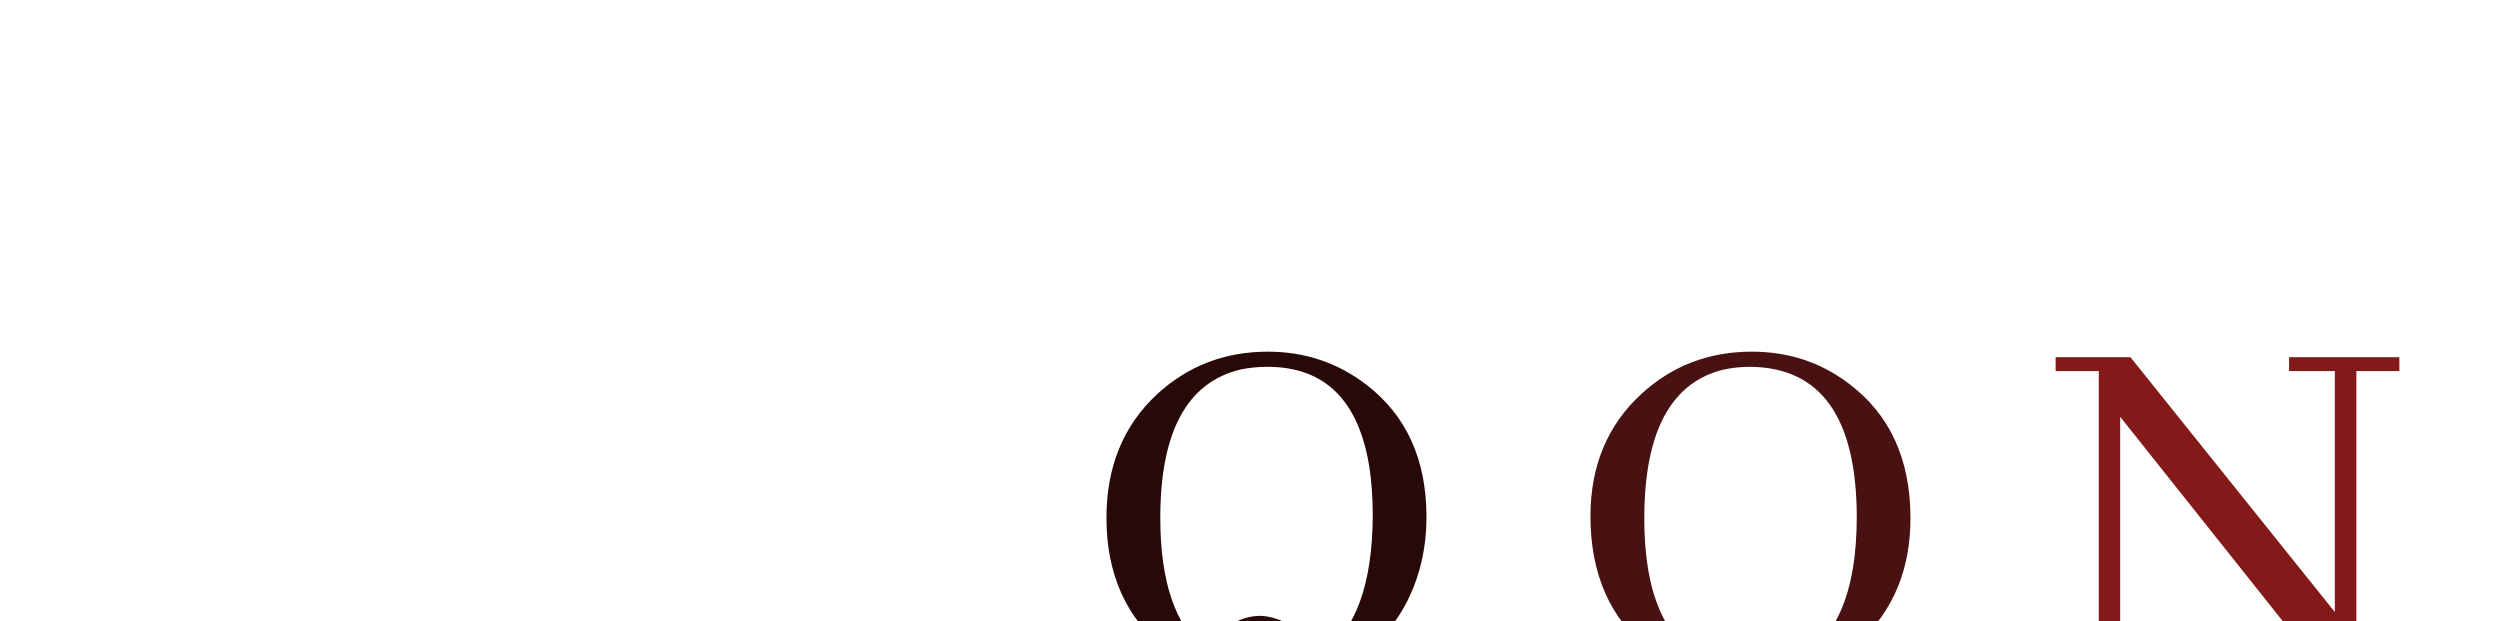
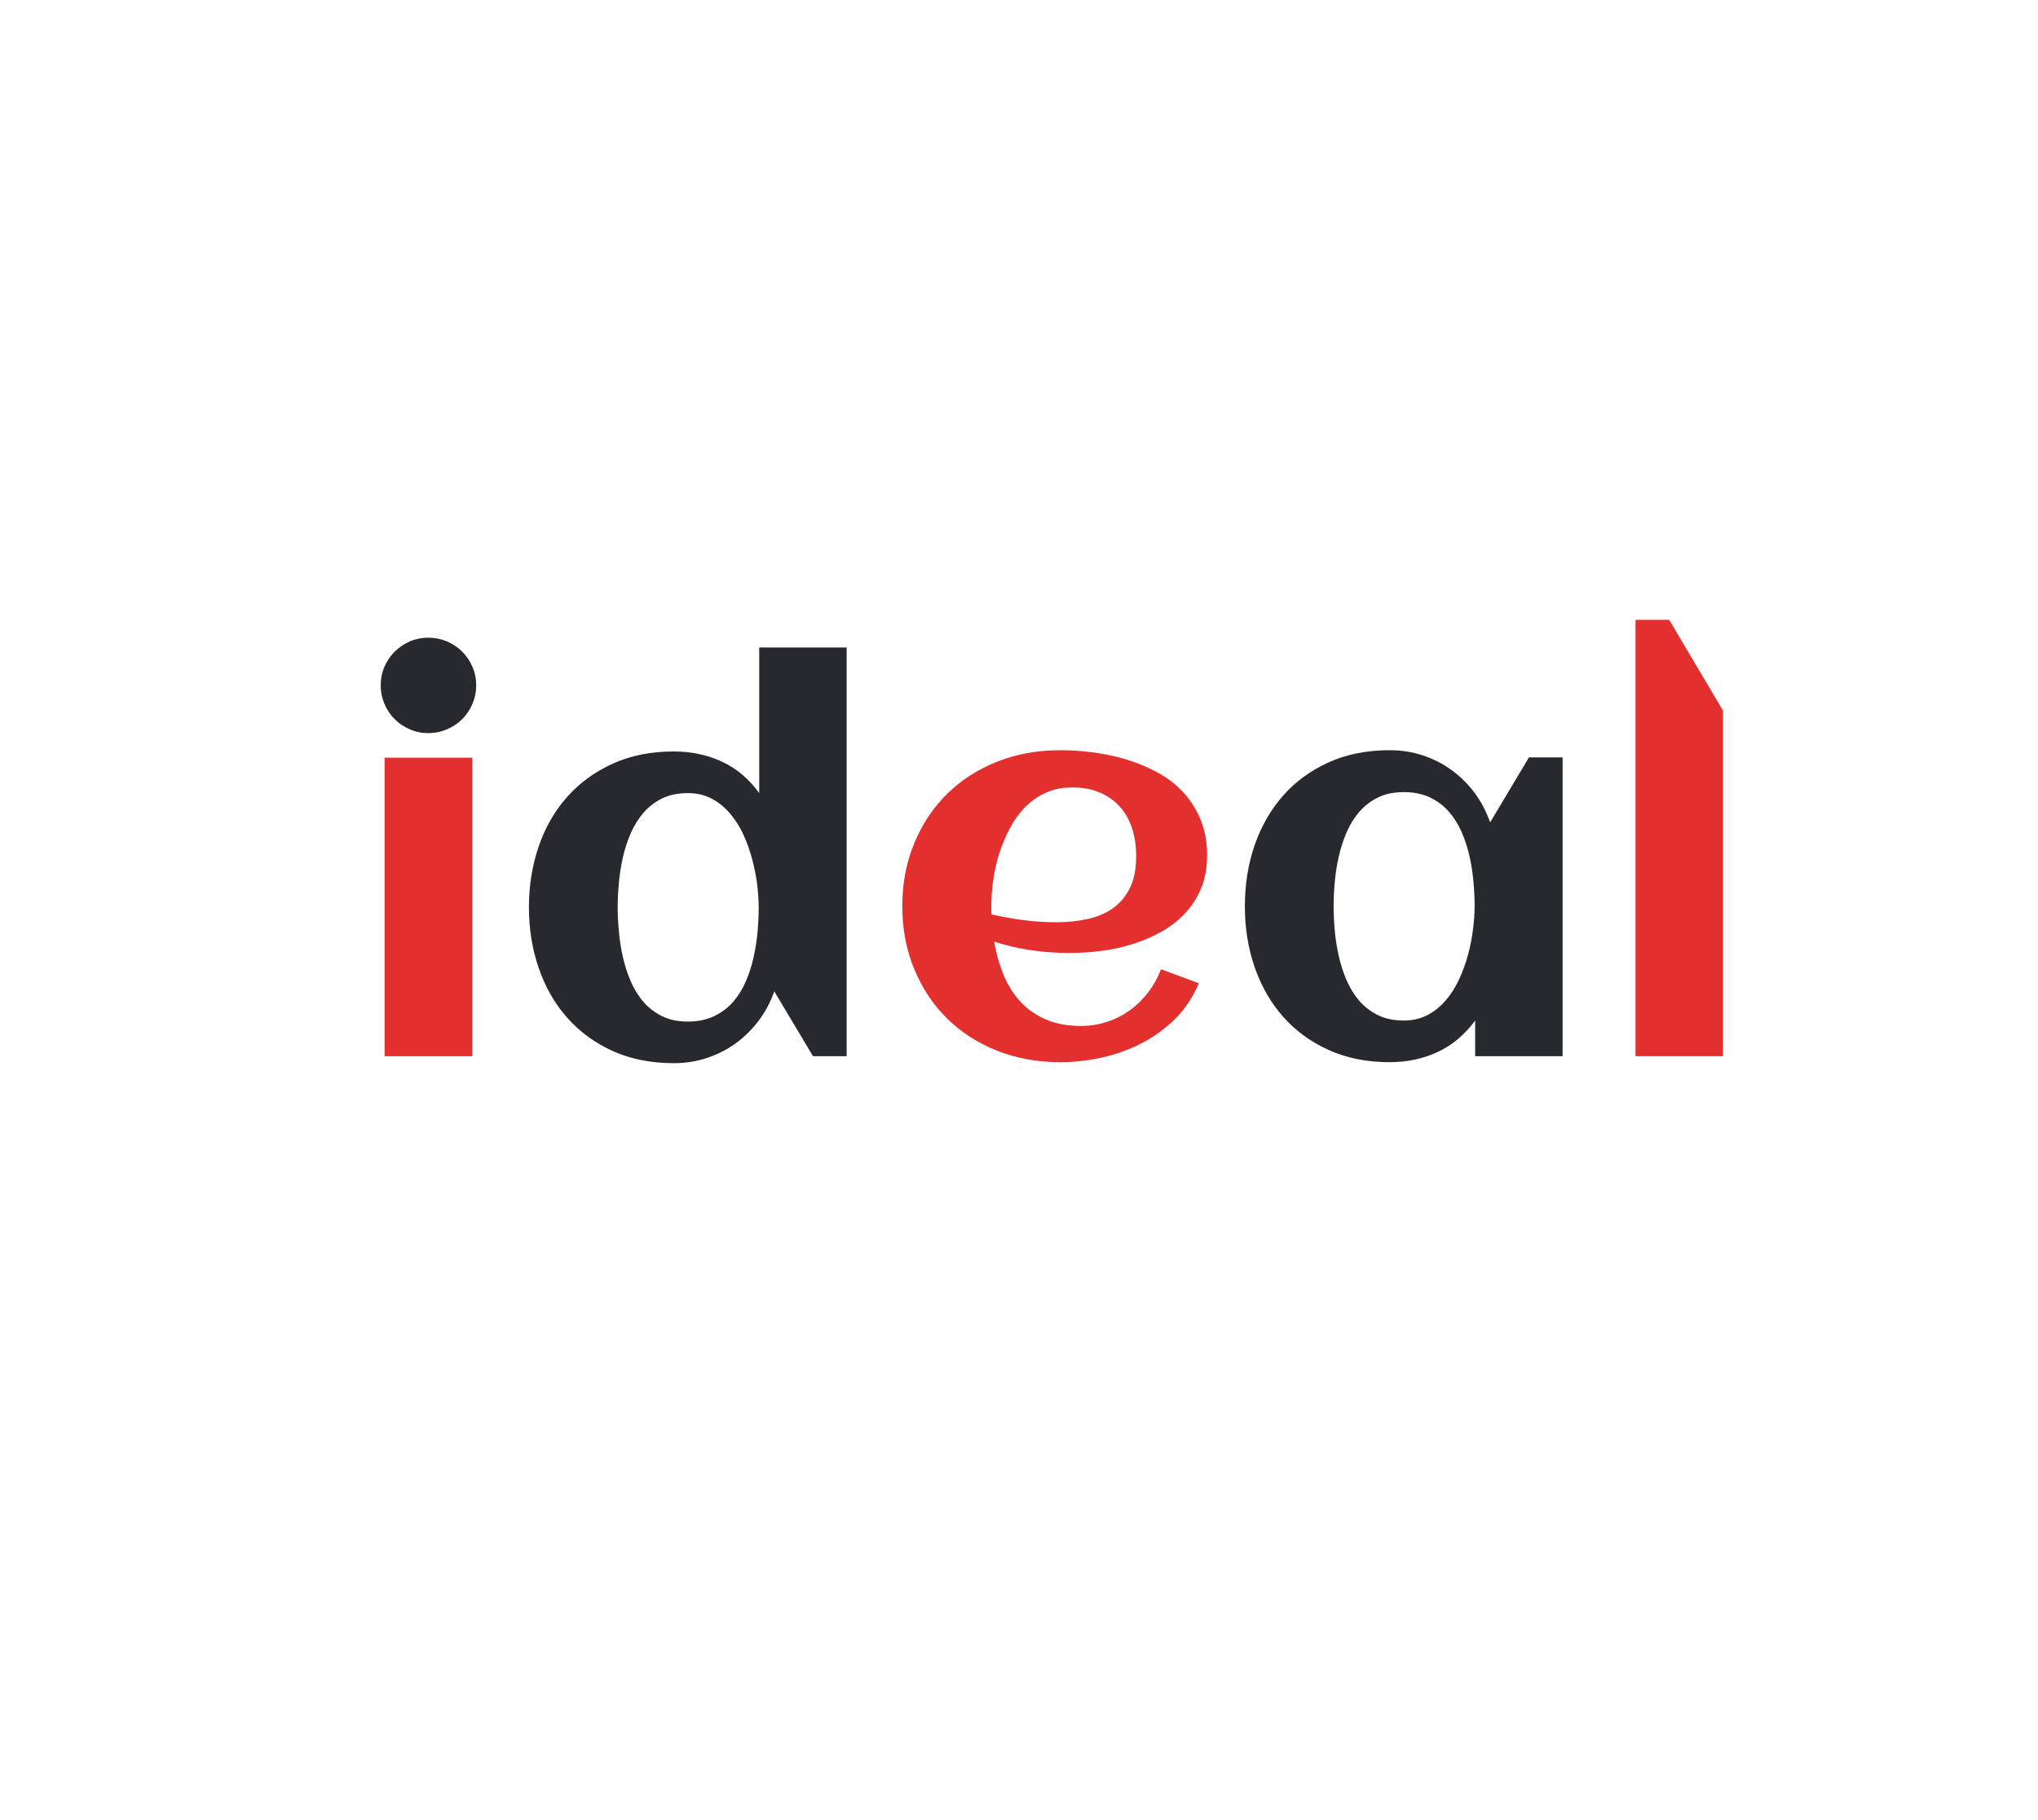
- <svg xmlns="http://www.w3.org/2000/svg" style="margin: auto;  display: block; shape-rendering: auto;" width="286" height="71" preserveAspectRatio="xMidYMid">
+ <svg xmlns="http://www.w3.org/2000/svg" style="margin: auto; background: rgb(241, 242, 243); display: block; shape-rendering: auto;" width="280" height="250" preserveAspectRatio="xMidYMid">
  <style type="text/css">
-     text {
-     text-anchor: middle;
-     font-size: 63px;
-     opacity: 0;
-     }
-   </style>
-   <g style="transform-origin: 143px 35.5px; transform: scale(1.75);">
-     <g transform="translate(143,35.5)">
+   text {
+     text-anchor: middle; font-size: 80px; opacity: 0;
+   }
+ </style>
+   <g style="transform-origin:140px 125px;transform:scale(1)">
+     <g transform="translate(140,125)">
      <g transform="translate(0,0)">
-         <g class="path" style="transform: rotate(0deg); transform-origin: -59.065px 0.674px; animation: 1.19s linear -0.629s infinite normal forwards running spin-3cd11282-27b4-4a68-8576-d6db928e2752;">
-           <path d="M12.55-21.45L12.55-21.45L12.55-21.45Q8.30-21.45 5.27-18.63L5.27-18.63L5.27-18.63Q2.00-15.57 2.00-10.58L2.00-10.58L2.00-10.58Q2.00-5.10 5.84-1.97L5.84-1.97L5.84-1.97Q8.72 0.35 12.45 0.35L12.45 0.35L12.45 0.35Q13.82 0.35 15.29-0.04L15.29-0.04L15.29-0.04Q16.91 2.71 17.65 3.48L17.65 3.48L17.65 3.48Q19.02 4.89 20.57 4.92L20.57 4.92L20.57 4.92Q23.41 4.85 25.21 0.84L25.21 0.84L24.47 0.42L24.47 0.42Q22.61 2.60 20.99 2.64L20.99 2.64L20.99 2.64Q19.55 2.64 17.75 0.42L17.75 0.42L17.75 0.42Q17.51 0.11 16.95-0.63L16.95-0.63L16.95-0.63Q20.88-2.46 22.29-6.64L22.29-6.64L22.29-6.64Q22.92-8.51 22.92-10.65L22.92-10.65L22.92-10.65Q22.92-16.28 18.98-19.30L18.98-19.30L18.98-19.30Q16.17-21.45 12.55-21.45zM12.02-4.18L12.02-4.18L12.02-4.18Q10.02-4.15 8.47-1.93L8.47-1.93L8.47-1.93Q5.52-4.32 5.52-10.58L5.52-10.58L5.52-10.58Q5.52-19.05 10.79-20.29L10.79-20.29L10.79-20.29Q11.64-20.46 12.52-20.46L12.52-20.46L12.52-20.46Q18.18-20.46 19.20-13.82L19.20-13.82L19.20-13.82Q19.41-12.38 19.41-10.72L19.41-10.72L19.41-10.72Q19.37-3.97 16.10-1.69L16.10-1.69L16.10-1.69Q14.03-4.15 12.02-4.18zM12.45-0.63L12.45-0.63L12.45-0.63Q10.65-0.63 9.28-1.37L9.28-1.37L9.28-1.37Q10.62-2.92 11.92-2.95L11.92-2.95L11.92-2.95Q13.32-2.92 14.66-0.98L14.66-0.98L14.66-0.98Q13.68-0.63 12.45-0.63" fill="#290908" stroke="none" stroke-width="none" transform="translate(-72.66998,8.939122)" style="fill: rgb(41, 9, 8);" />
+         <g class="path" style="transform: scale(0.91); transform-origin: -89.16px -33.862px; animation: 1s linear -0.55s infinite normal forwards running breath-9dbdfc13-6241-4c0c-976e-8e00a2ed67dd;">
+           <path d="M19.38-56.02L19.38-56.02L19.38-56.02Q19.38-54.53 18.81-53.20L18.81-53.20L18.81-53.20Q18.24-51.88 17.27-50.90L17.27-50.90L17.27-50.90Q16.29-49.92 14.96-49.36L14.96-49.36L14.96-49.36Q13.63-48.79 12.15-48.79L12.15-48.79L12.15-48.79Q10.66-48.79 9.36-49.36L9.36-49.36L9.36-49.36Q8.05-49.92 7.07-50.90L7.07-50.90L7.07-50.90Q6.09-51.88 5.53-53.20L5.53-53.20L5.53-53.20Q4.96-54.53 4.96-56.02L4.96-56.02L4.96-56.02Q4.96-57.50 5.53-58.81L5.53-58.81L5.53-58.81Q6.09-60.12 7.07-61.09L7.07-61.09L7.07-61.09Q8.05-62.07 9.36-62.64L9.36-62.64L9.36-62.64Q10.66-63.20 12.15-63.20L12.15-63.20L12.15-63.20Q13.63-63.20 14.96-62.64L14.96-62.64L14.96-62.64Q16.29-62.07 17.27-61.09L17.27-61.09L17.27-61.09Q18.24-60.12 18.81-58.81L18.81-58.81L18.81-58.81Q19.38-57.50 19.38-56.02" fill="#28292f" stroke="none" stroke-width="none" transform="translate(-101.33,22.13246)" style="fill: rgb(40, 41, 47);" />
        </g>
-         <g class="path" style="transform: rotate(0deg); transform-origin: -28.57px -1.611px; animation: 1.19s linear -0.471s infinite normal forwards running spin-3cd11282-27b4-4a68-8576-d6db928e2752;">
-           <path d="M44.19-21.45L44.19-21.45L44.19-21.45Q39.97-21.45 36.95-18.67L36.95-18.67L36.95-18.67Q33.64-15.61 33.64-10.69L33.64-10.69L33.64-10.69Q33.64-4.99 37.55-1.90L37.55-1.90L37.55-1.90Q40.39 0.35 44.09 0.35L44.09 0.35L44.09 0.35Q48.23 0.35 51.22-2.46L51.22-2.46L51.22-2.46Q54.56-5.59 54.56-10.55L54.56-10.55L54.56-10.55Q54.56-16.35 50.52-19.37L50.52-19.37L50.52-19.37Q47.78-21.45 44.19-21.45zM44.19-0.63L44.19-0.63L44.19-0.63Q39.09-0.63 37.65-6.08L37.65-6.08L37.65-6.08Q37.16-8.02 37.16-10.55L37.16-10.55L37.16-10.55Q37.16-18.91 42.22-20.25L42.22-20.25L42.22-20.25Q43.10-20.46 44.09-20.46L44.09-20.46L44.09-20.46Q51.01-20.39 51.05-10.69L51.05-10.69L51.05-10.69Q51.05-3.02 46.79-1.16L46.79-1.16L46.79-1.16Q45.60-0.63 44.19-0.63" fill="#290908" stroke="none" stroke-width="none" transform="translate(-72.66998,8.939122)" style="fill: rgb(73, 18, 18);" />
+         <g class="path" style="transform: scale(0.91); transform-origin: -89.16px -0.408px; animation: 1s linear -0.44s infinite normal forwards running breath-9dbdfc13-6241-4c0c-976e-8e00a2ed67dd;">
+           <path d="M18.79-45.08L18.79 0L5.55 0L5.55-45.08L18.79-45.08" fill="#28292f" stroke="none" stroke-width="none" transform="translate(-101.33,22.13246)" style="fill: rgb(228, 47, 47);" />
        </g>
-         <g class="path" style="transform: rotate(0deg); transform-origin: 2.615px -1.516px; animation: 1.19s linear -0.314s infinite normal forwards running spin-3cd11282-27b4-4a68-8576-d6db928e2752;">
-           <path d="M79.31-21.09L79.31-20.18L82.30-20.18L82.30-4.43L68.94-21.09L64.05-21.09L64.05-20.18L66.87-20.18L66.87-0.91L64.05-0.91L64.05 0L71.26 0L71.26 0Q71.26-0.77 70.70-0.88L70.70-0.88L70.70-0.88Q70.52-0.91 70.35-0.91L70.35-0.91L68.27-0.91L68.27-17.19L82.09 0.18L83.71-0.18L83.71-20.18L86.52-20.18L86.52-21.09L79.31-21.09" fill="#290908" stroke="none" stroke-width="none" transform="translate(-72.66998,8.939122)" style="fill: rgb(131, 26, 25);" />
+         <g class="path" style="transform: scale(0.91); transform-origin: -50.005px -8.203px; animation: 1s linear -0.33s infinite normal forwards running breath-9dbdfc13-6241-4c0c-976e-8e00a2ed67dd;">
+           <path d="M75.31-61.72L75.31 0L70.23 0L64.38-9.80L64.38-9.80Q63.52-7.34 62.01-5.35L62.01-5.35L62.01-5.35Q60.51-3.36 58.54-1.93L58.54-1.93L58.54-1.93Q56.56-0.51 54.20 0.27L54.20 0.27L54.20 0.27Q51.84 1.05 49.22 1.05L49.22 1.05L49.22 1.05Q44.06 1.05 40-0.78L40-0.78L40-0.78Q35.94-2.62 33.13-5.80L33.13-5.80L33.13-5.80Q30.31-8.98 28.83-13.28L28.83-13.28L28.83-13.28Q27.34-17.58 27.34-22.50L27.34-22.50L27.34-22.50Q27.34-27.42 28.83-31.72L28.83-31.72L28.83-31.72Q30.31-36.02 33.13-39.18L33.13-39.18L33.13-39.18Q35.94-42.34 40-44.18L40-44.18L40-44.18Q44.06-46.02 49.22-46.02L49.22-46.02L49.22-46.02Q53.16-46.02 56.46-44.49L56.46-44.49L56.46-44.49Q59.77-42.97 62.11-39.73L62.11-39.73L62.11-61.72L75.31-61.72zM62.03-22.50L62.03-22.50L62.03-22.50Q62.03-24.06 61.80-25.94L61.80-25.94L61.80-25.94Q61.56-27.81 61.05-29.73L61.05-29.73L61.05-29.73Q60.55-31.64 59.73-33.44L59.73-33.44L59.73-33.44Q58.91-35.23 57.71-36.64L57.71-36.64L57.71-36.64Q56.52-38.05 54.94-38.89L54.94-38.89L54.94-38.89Q53.36-39.73 51.33-39.73L51.33-39.73L51.33-39.73Q49.10-39.73 47.46-38.93L47.46-38.93L47.46-38.93Q45.82-38.13 44.65-36.78L44.65-36.78L44.65-36.78Q43.48-35.43 42.71-33.67L42.71-33.67L42.71-33.67Q41.95-31.91 41.52-30L41.52-30L41.52-30Q41.09-28.09 40.92-26.15L40.92-26.15L40.92-26.15Q40.74-24.22 40.74-22.50L40.74-22.50L40.74-22.50Q40.74-20.78 40.92-18.85L40.92-18.85L40.92-18.85Q41.09-16.91 41.52-15L41.52-15L41.52-15Q41.95-13.09 42.71-11.31L42.71-11.31L42.71-11.31Q43.48-9.53 44.65-8.18L44.65-8.18L44.65-8.18Q45.82-6.84 47.46-6.04L47.46-6.04L47.46-6.04Q49.10-5.23 51.33-5.23L51.33-5.23L51.33-5.23Q53.55-5.23 55.23-6.02L55.23-6.02L55.23-6.02Q56.91-6.80 58.11-8.14L58.11-8.14L58.11-8.14Q59.30-9.49 60.06-11.23L60.06-11.23L60.06-11.23Q60.82-12.97 61.25-14.90L61.25-14.90L61.25-14.90Q61.68-16.84 61.86-18.79L61.86-18.79L61.86-18.79Q62.03-20.74 62.03-22.50" fill="#28292f" stroke="none" stroke-width="none" transform="translate(-101.33,22.13246)" style="fill: rgb(40, 41, 47);" />
        </g>
-         <g class="path" style="transform: rotate(0deg); transform-origin: 31.835px -1.606px; animation: 1.19s linear -0.157s infinite normal forwards running spin-3cd11282-27b4-4a68-8576-d6db928e2752;">
-           <path d="M107.68 0L115.28 0L115.28 0Q115.28-0.77 114.71-0.88L114.71-0.88L114.71-0.88Q114.54-0.91 114.36-0.91L114.36-0.91L113.17-0.91L105.12-21.09L103.82-21.09L95.94-0.91L93.73-0.91L93.73 0L99.98 0L99.98 0Q99.98-0.77 99.42-0.88L99.42-0.88L99.42-0.88Q99.25-0.91 99.07-0.91L99.07-0.91L97.35-0.91L99.98-7.73L107.33-7.73L109.97-0.91L107.68-0.91L107.68 0zM103.64-17.26L106.95-8.75L100.37-8.75L103.64-17.26" fill="#290908" stroke="none" stroke-width="none" transform="translate(-72.66998,8.939122)" style="fill: rgb(194, 66, 41);" />
+         <g class="path" style="transform: scale(0.91); transform-origin: 5.39px -0.523px; animation: 1s linear -0.22s infinite normal forwards running breath-9dbdfc13-6241-4c0c-976e-8e00a2ed67dd;">
+           <path d="M97.19-21.41L97.19-21.41L97.19-21.41Q99.61-20.86 102.03-20.55L102.03-20.55L102.03-20.55Q104.45-20.23 106.91-20.23L106.91-20.23L106.91-20.23Q109.49-20.23 111.70-20.72L111.70-20.72L111.70-20.72Q113.91-21.21 115.53-22.36L115.53-22.36L115.53-22.36Q117.15-23.52 118.09-25.43L118.09-25.43L118.09-25.43Q119.02-27.34 119.02-30.20L119.02-30.20L119.02-30.20Q119.02-32.50 118.40-34.41L118.40-34.41L118.40-34.41Q117.77-36.33 116.54-37.70L116.54-37.70L116.54-37.70Q115.31-39.06 113.52-39.82L113.52-39.82L113.52-39.82Q111.72-40.59 109.34-40.59L109.34-40.59L109.34-40.59Q107.11-40.59 105.33-39.77L105.33-39.77L105.33-39.77Q103.55-38.95 102.21-37.56L102.21-37.56L102.21-37.56Q100.86-36.17 99.90-34.34L99.90-34.34L99.90-34.34Q98.95-32.50 98.32-30.51L98.32-30.51L98.32-30.51Q97.70-28.52 97.42-26.48L97.42-26.48L97.42-26.48Q97.15-24.45 97.15-22.66L97.15-22.66L97.15-22.66Q97.15-22.34 97.15-22.03L97.15-22.03L97.15-22.03Q97.15-21.72 97.19-21.41zM129.73-30.31L129.73-30.31L129.73-30.31Q129.73-27.54 128.83-25.37L128.83-25.37L128.83-25.37Q127.93-23.20 126.39-21.56L126.39-21.56L126.39-21.56Q124.84-19.92 122.81-18.79L122.81-18.79L122.81-18.79Q120.78-17.66 118.48-16.93L118.48-16.93L118.48-16.93Q116.17-16.21 113.73-15.90L113.73-15.90L113.73-15.90Q111.29-15.59 108.98-15.59L108.98-15.59L108.98-15.59Q106.05-15.59 103.20-16.00L103.20-16.00L103.20-16.00Q100.35-16.41 97.58-17.30L97.58-17.30L97.58-17.30Q98.01-14.73 98.95-12.40L98.95-12.40L98.95-12.40Q99.88-10.08 101.45-8.34L101.45-8.34L101.45-8.34Q103.01-6.60 105.29-5.59L105.29-5.59L105.29-5.59Q107.58-4.57 110.70-4.57L110.70-4.57L110.70-4.57Q112.77-4.57 114.65-5.20L114.65-5.20L114.65-5.20Q116.52-5.82 118.09-6.95L118.09-6.95L118.09-6.95Q119.65-8.09 120.84-9.65L120.84-9.65L120.84-9.65Q122.03-11.21 122.77-13.13L122.77-13.13L128.48-11.02L128.48-11.02Q127.19-7.93 124.94-5.68L124.94-5.68L124.94-5.68Q122.70-3.44 119.86-1.97L119.86-1.97L119.86-1.97Q117.03-0.51 113.85 0.20L113.85 0.20L113.85 0.20Q110.66 0.90 107.54 0.90L107.54 0.90L107.54 0.90Q102.38 0.90 98.01-0.84L98.01-0.84L98.01-0.84Q93.63-2.58 90.47-5.70L90.47-5.70L90.47-5.70Q87.30-8.83 85.51-13.16L85.51-13.16L85.51-13.16Q83.71-17.50 83.71-22.66L83.71-22.66L83.71-22.66Q83.71-27.81 85.51-32.15L85.51-32.15L85.51-32.15Q87.30-36.48 90.47-39.61L90.47-39.61L90.47-39.61Q93.63-42.73 98.01-44.47L98.01-44.47L98.01-44.47Q102.38-46.21 107.54-46.21L107.54-46.21L107.54-46.21Q110.04-46.21 112.66-45.86L112.66-45.86L112.66-45.86Q115.27-45.51 117.73-44.75L117.73-44.75L117.73-44.75Q120.20-43.98 122.38-42.77L122.38-42.77L122.38-42.77Q124.57-41.56 126.19-39.79L126.19-39.79L126.19-39.79Q127.81-38.01 128.77-35.66L128.77-35.66L128.77-35.66Q129.73-33.32 129.73-30.31" fill="#28292f" stroke="none" stroke-width="none" transform="translate(-101.33,22.13246)" style="fill: rgb(228, 47, 47);" />
        </g>
-         <g class="path" style="transform: rotate(0deg); transform-origin: 63.07px 0.674px; animation: 1.19s linear 0s infinite normal forwards running spin-3cd11282-27b4-4a68-8576-d6db928e2752;">
-           <path d="M134.68-21.45L134.68-21.45L134.68-21.45Q130.43-21.45 127.41-18.63L127.41-18.63L127.41-18.63Q124.14-15.57 124.14-10.58L124.14-10.58L124.14-10.58Q124.14-5.10 127.97-1.97L127.97-1.97L127.97-1.97Q130.85 0.35 134.58 0.35L134.58 0.35L134.58 0.35Q135.95 0.35 137.43-0.04L137.43-0.04L137.43-0.04Q139.04 2.71 139.78 3.48L139.78 3.48L139.78 3.48Q141.15 4.89 142.70 4.92L142.70 4.92L142.70 4.92Q145.55 4.85 147.34 0.84L147.34 0.84L146.60 0.42L146.60 0.42Q144.74 2.60 143.12 2.64L143.12 2.64L143.12 2.64Q141.68 2.64 139.89 0.42L139.89 0.42L139.89 0.42Q139.64 0.11 139.08-0.63L139.08-0.63L139.08-0.63Q143.02-2.46 144.42-6.64L144.42-6.64L144.42-6.64Q145.05-8.51 145.05-10.65L145.05-10.65L145.05-10.65Q145.05-16.28 141.12-19.30L141.12-19.30L141.12-19.30Q138.30-21.45 134.68-21.45zM134.16-4.18L134.16-4.18L134.16-4.18Q132.15-4.15 130.61-1.93L130.61-1.93L130.61-1.93Q127.65-4.32 127.65-10.58L127.65-10.58L127.65-10.58Q127.65-19.05 132.93-20.29L132.93-20.29L132.93-20.29Q133.77-20.46 134.65-20.46L134.65-20.46L134.65-20.46Q140.31-20.46 141.33-13.82L141.33-13.82L141.33-13.82Q141.54-12.38 141.54-10.72L141.54-10.72L141.54-10.72Q141.50-3.97 138.23-1.69L138.23-1.69L138.23-1.69Q136.16-4.15 134.16-4.18zM134.58-0.63L134.58-0.63L134.58-0.63Q132.79-0.63 131.41-1.37L131.41-1.37L131.41-1.37Q132.75-2.92 134.05-2.95L134.05-2.95L134.05-2.95Q135.46-2.92 136.79-0.98L136.79-0.98L136.79-0.98Q135.81-0.63 134.58-0.63" fill="#290908" stroke="none" stroke-width="none" transform="translate(-72.66998,8.939122)" style="fill: rgb(221, 132, 55);" />
+         <g class="path" style="transform: scale(0.91); transform-origin: 58.085px -0.523px; animation: 1s linear -0.11s infinite normal forwards running breath-9dbdfc13-6241-4c0c-976e-8e00a2ed67dd;">
+           <path d="M183.40-45.12L183.40 0L170.20 0L170.20-5.39L170.20-5.39Q167.85-2.19 164.55-0.64L164.55-0.64L164.55-0.64Q161.25 0.90 157.30 0.90L157.30 0.90L157.30 0.90Q152.15 0.90 148.09-0.94L148.09-0.94L148.09-0.94Q144.02-2.77 141.21-5.96L141.21-5.96L141.21-5.96Q138.40-9.14 136.91-13.44L136.91-13.44L136.91-13.44Q135.43-17.73 135.43-22.66L135.43-22.66L135.43-22.66Q135.43-27.58 136.91-31.88L136.91-31.88L136.91-31.88Q138.40-36.17 141.21-39.36L141.21-39.36L141.21-39.36Q144.02-42.54 148.09-44.38L148.09-44.38L148.09-44.38Q152.15-46.21 157.30-46.21L157.30-46.21L157.30-46.21Q159.92-46.21 162.29-45.43L162.29-45.43L162.29-45.43Q164.65-44.65 166.62-43.22L166.62-43.22L166.62-43.22Q168.59-41.80 170.10-39.79L170.10-39.79L170.10-39.79Q171.60-37.77 172.46-35.31L172.46-35.31L178.32-45.12L183.40-45.12zM170.12-22.66L170.12-22.66L170.12-22.66Q170.12-24.41 169.94-26.37L169.94-26.37L169.94-26.37Q169.77-28.32 169.34-30.23L169.34-30.23L169.34-30.23Q168.91-32.15 168.14-33.89L168.14-33.89L168.14-33.89Q167.38-35.63 166.19-36.97L166.19-36.97L166.19-36.97Q165-38.32 163.32-39.10L163.32-39.10L163.32-39.10Q161.64-39.88 159.41-39.88L159.41-39.88L159.41-39.88Q157.19-39.88 155.55-39.08L155.55-39.08L155.55-39.08Q153.91-38.28 152.73-36.93L152.73-36.93L152.73-36.93Q151.56-35.59 150.80-33.83L150.80-33.83L150.80-33.83Q150.04-32.07 149.61-30.16L149.61-30.16L149.61-30.16Q149.18-28.24 149.00-26.31L149.00-26.31L149.00-26.31Q148.83-24.38 148.83-22.66L148.83-22.66L148.83-22.66Q148.83-20.94 149.00-18.98L149.00-18.98L149.00-18.98Q149.18-17.03 149.61-15.12L149.61-15.12L149.61-15.12Q150.04-13.20 150.80-11.45L150.80-11.45L150.80-11.45Q151.56-9.69 152.73-8.34L152.73-8.34L152.73-8.34Q153.91-6.99 155.55-6.19L155.55-6.19L155.55-6.19Q157.19-5.39 159.41-5.39L159.41-5.39L159.41-5.39Q161.45-5.39 163.03-6.23L163.03-6.23L163.03-6.23Q164.61-7.07 165.80-8.48L165.80-8.48L165.80-8.48Q166.99-9.88 167.81-11.68L167.81-11.68L167.81-11.68Q168.63-13.48 169.14-15.39L169.14-15.39L169.14-15.39Q169.65-17.30 169.88-19.20L169.88-19.20L169.88-19.20Q170.12-21.09 170.12-22.66" fill="#28292f" stroke="none" stroke-width="none" transform="translate(-101.33,22.13246)" style="fill: rgb(40, 41, 47);" />
+         </g>
+         <g class="path" style="transform: scale(0.91); transform-origin: 99.685px -10.818px; animation: 1s linear 0s infinite normal forwards running breath-9dbdfc13-6241-4c0c-976e-8e00a2ed67dd;">
+           <path d="M207.62-52.19L207.62 0L194.41 0L194.41-65.90L199.49-65.90L207.62-52.19" fill="#28292f" stroke="none" stroke-width="none" transform="translate(-101.33,22.13246)" style="fill: rgb(228, 47, 47);" />
        </g>
      </g>
    </g>
  </g>
-   <style id="spin-3cd11282-27b4-4a68-8576-d6db928e2752" data-anikit="">
-     @keyframes spin-3cd11282-27b4-4a68-8576-d6db928e2752
-     {
-     0% {
-     animation-timing-function: cubic-bezier(0.586,0.07,0.414,0.93);
-     transform: rotate(0deg);
-     }
-     100% {
-     transform: rotate(360deg);
-     }
-     }
-   </style>
+   <style id="breath-9dbdfc13-6241-4c0c-976e-8e00a2ed67dd" data-anikit="">@keyframes breath-9dbdfc13-6241-4c0c-976e-8e00a2ed67dd
+ {
+   0% {
+     animation-timing-function: cubic-bezier(0.965,0.241,-0.07,0.791);
+     transform: scale(0.91);
+   }
+   51% {
+     animation-timing-function: cubic-bezier(0.923,0.263,-0.031,0.763);
+     transform: scale(1.02994);
+   }
+   100% {
+     transform: scale(0.91);
+   }
+ }</style>
</svg>
